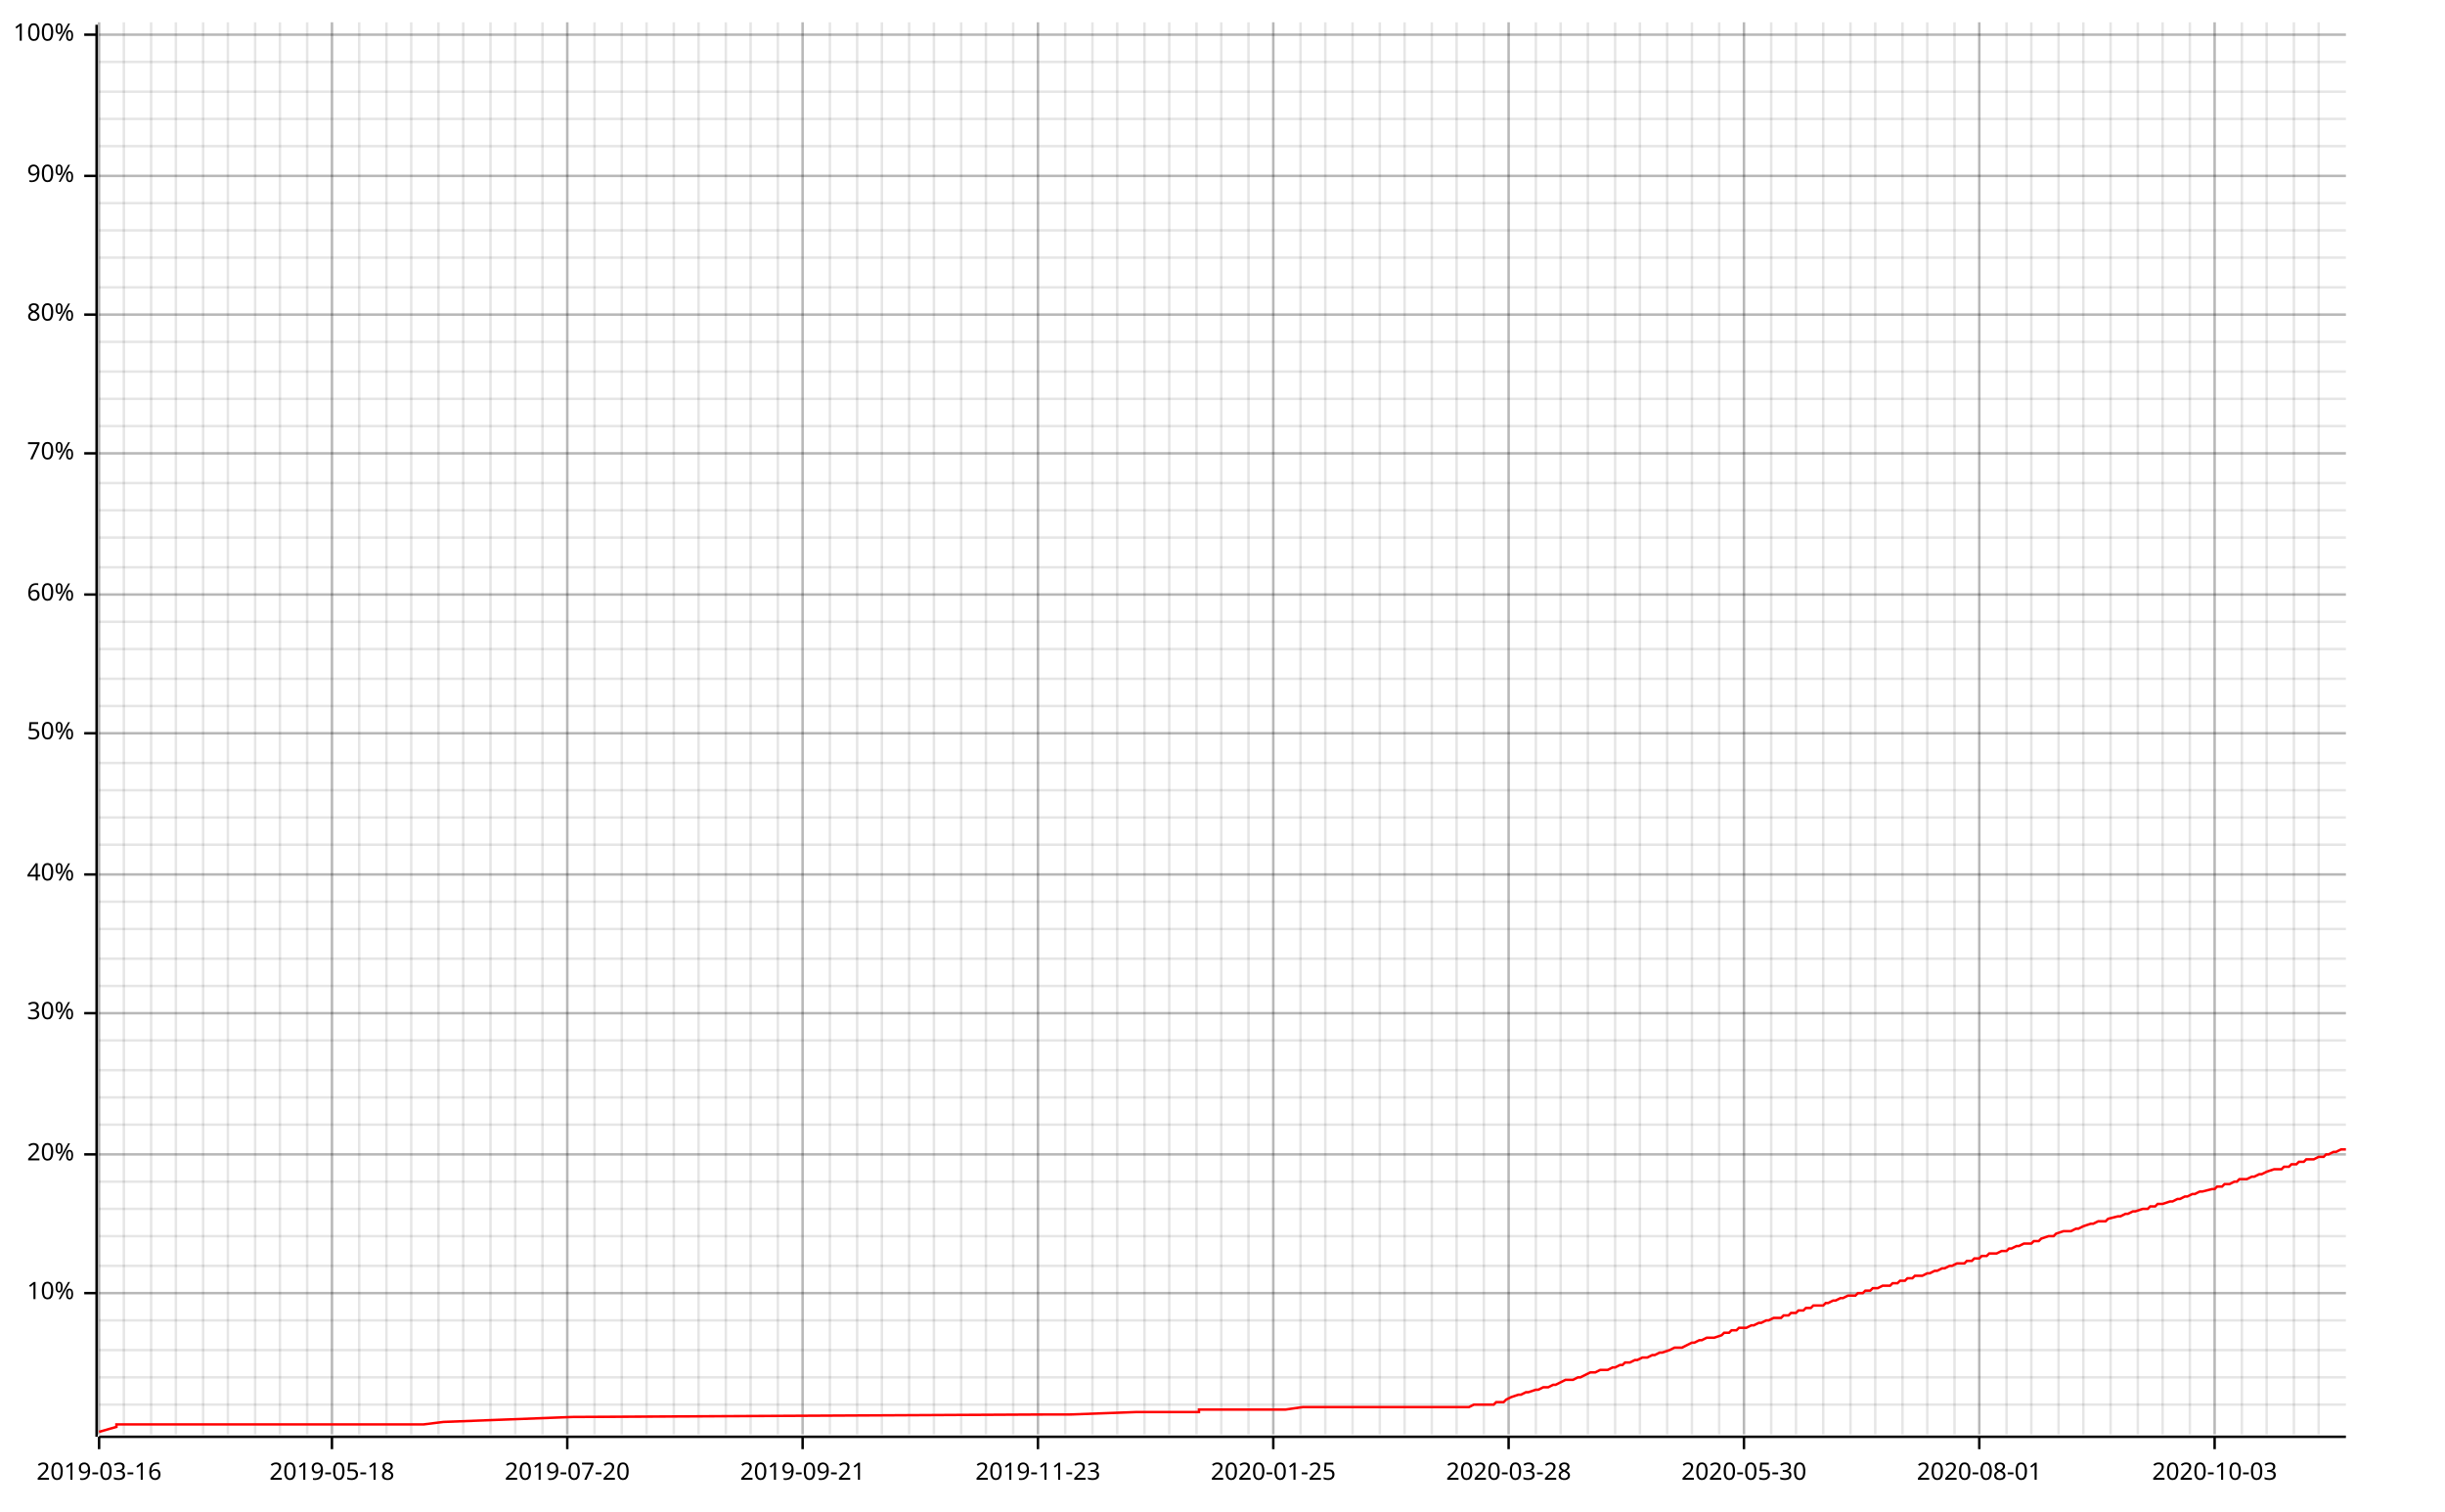
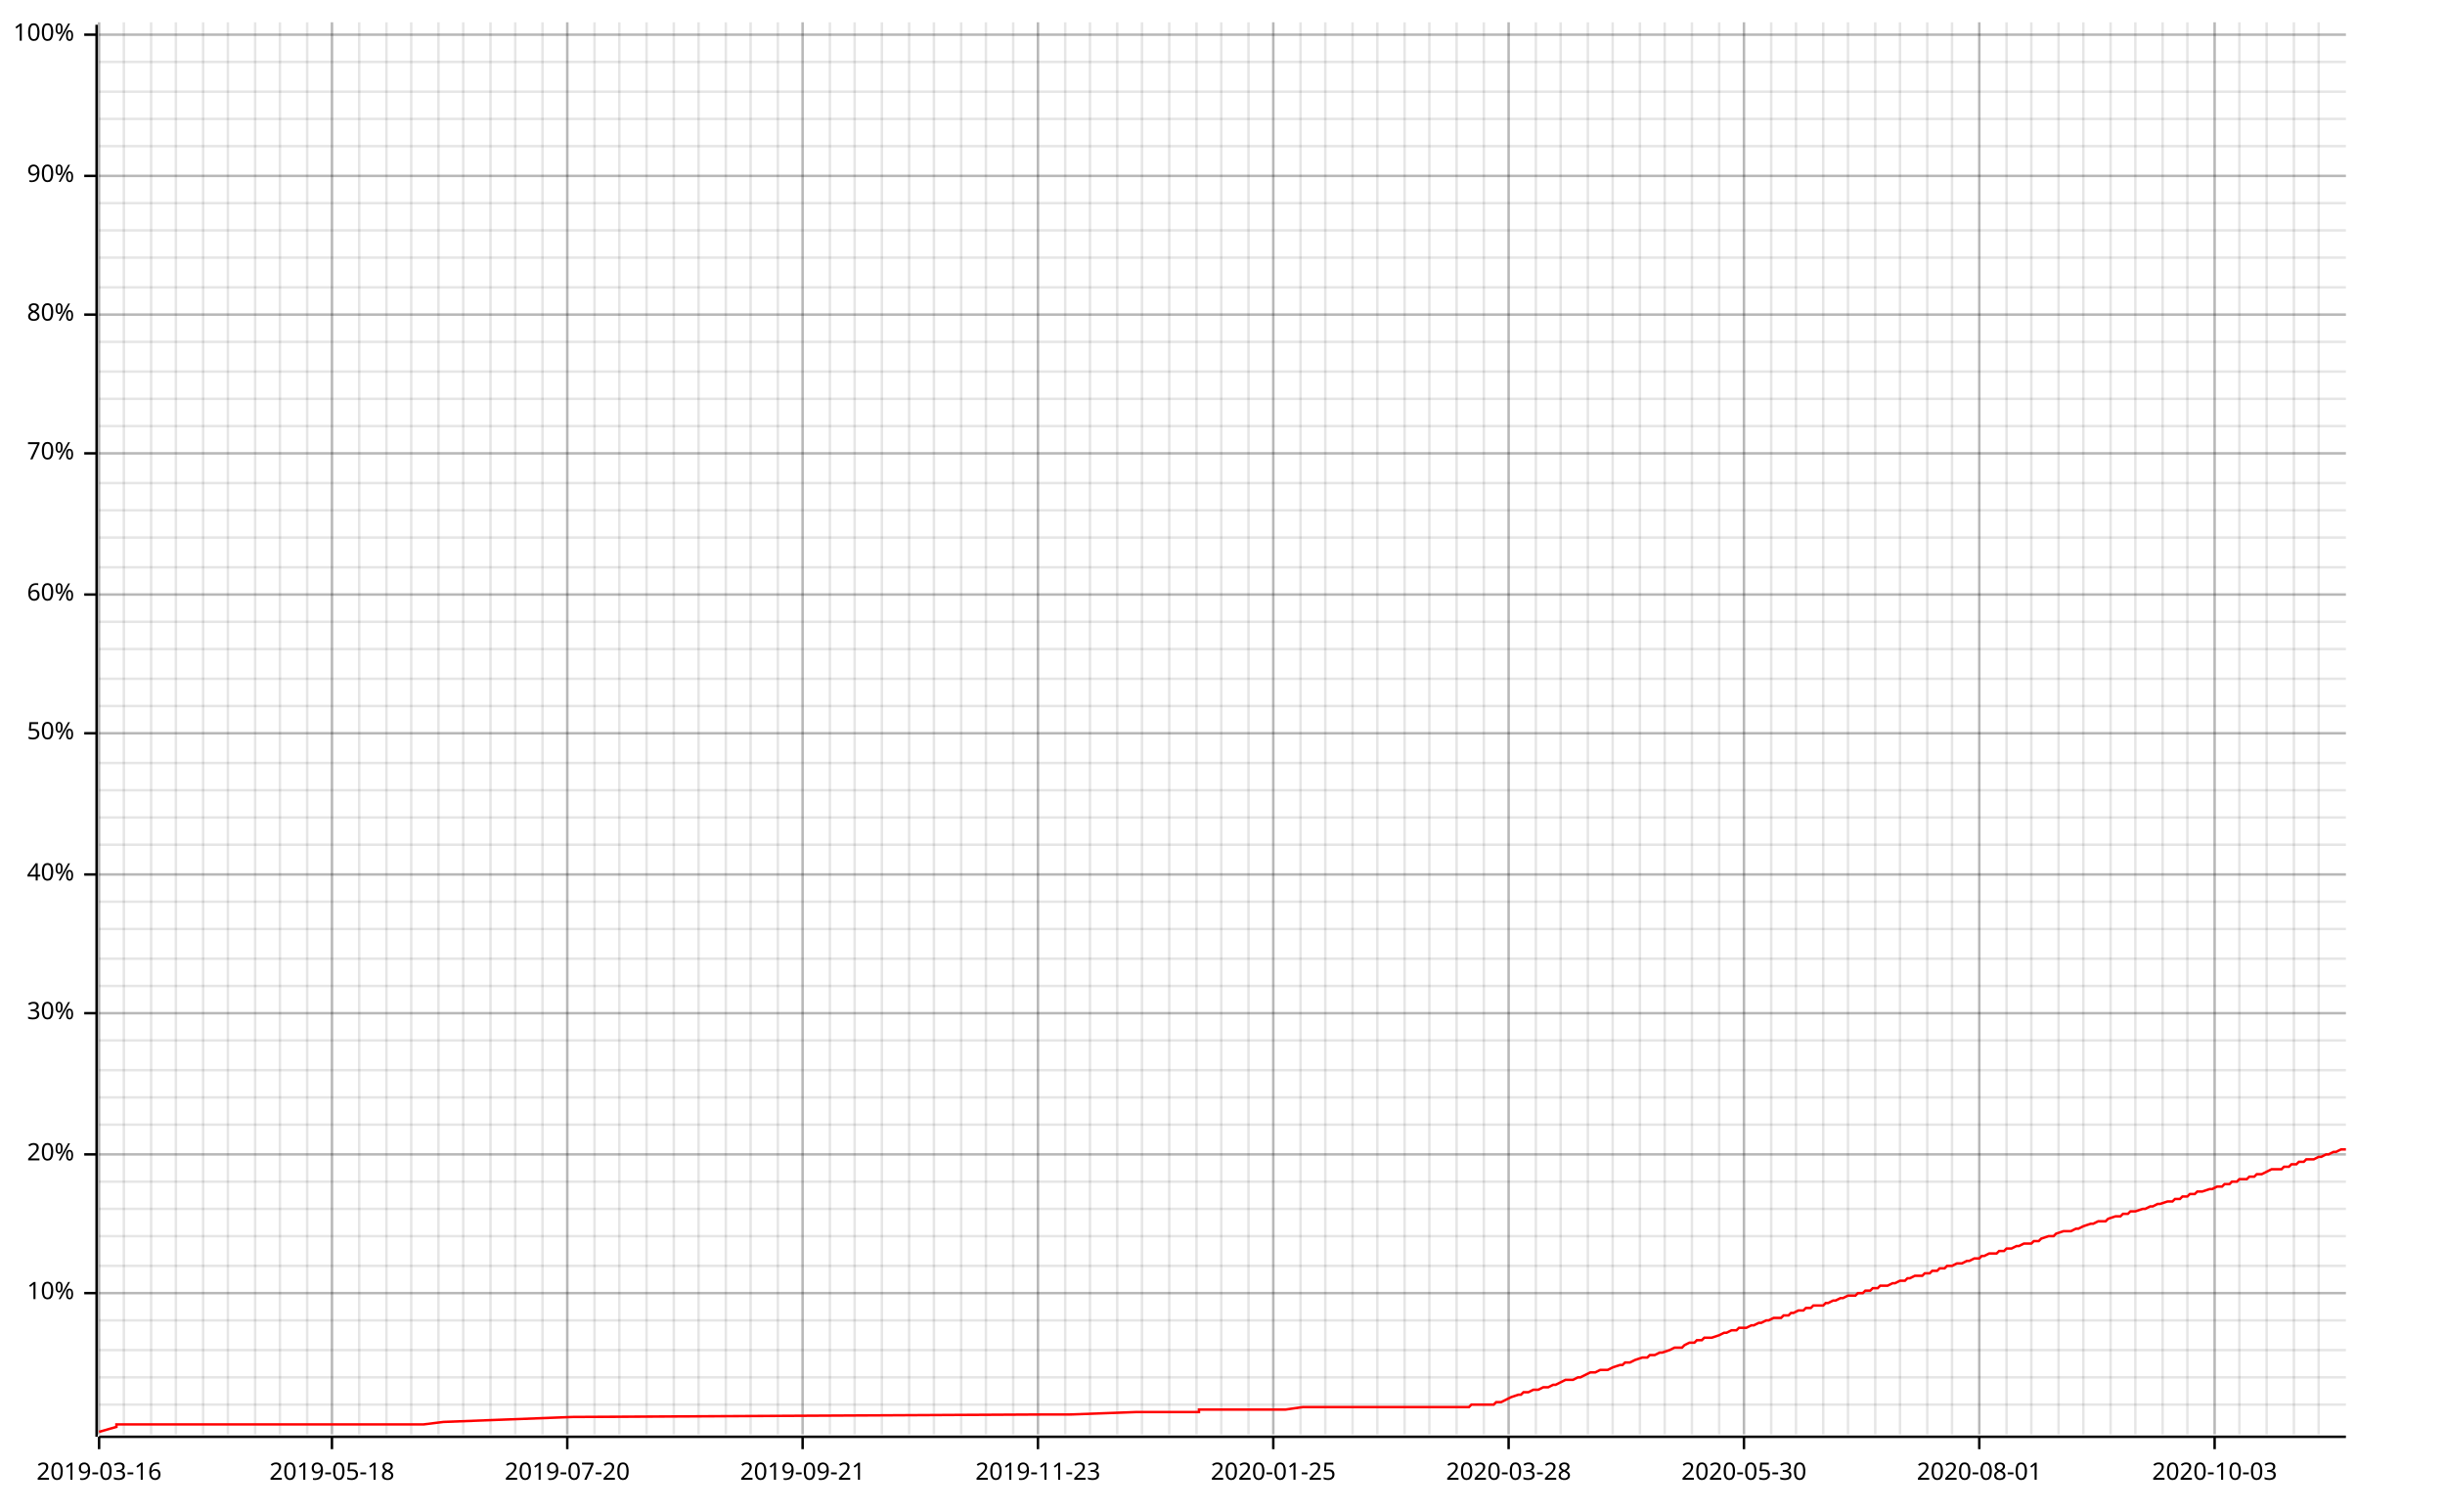
<svg xmlns="http://www.w3.org/2000/svg" width="987" height="610" viewBox="0 0 987 610">
  <line opacity="0.1" stroke="#000000" stroke-width="1" x1="40" y1="579" x2="40" y2="9" />
  <line opacity="0.1" stroke="#000000" stroke-width="1" x1="50" y1="579" x2="50" y2="9" />
  <line opacity="0.1" stroke="#000000" stroke-width="1" x1="61" y1="579" x2="61" y2="9" />
  <line opacity="0.1" stroke="#000000" stroke-width="1" x1="71" y1="579" x2="71" y2="9" />
  <line opacity="0.1" stroke="#000000" stroke-width="1" x1="82" y1="579" x2="82" y2="9" />
  <line opacity="0.1" stroke="#000000" stroke-width="1" x1="92" y1="579" x2="92" y2="9" />
  <line opacity="0.1" stroke="#000000" stroke-width="1" x1="103" y1="579" x2="103" y2="9" />
  <line opacity="0.1" stroke="#000000" stroke-width="1" x1="113" y1="579" x2="113" y2="9" />
  <line opacity="0.1" stroke="#000000" stroke-width="1" x1="124" y1="579" x2="124" y2="9" />
  <line opacity="0.1" stroke="#000000" stroke-width="1" x1="134" y1="579" x2="134" y2="9" />
  <line opacity="0.1" stroke="#000000" stroke-width="1" x1="145" y1="579" x2="145" y2="9" />
  <line opacity="0.1" stroke="#000000" stroke-width="1" x1="156" y1="579" x2="156" y2="9" />
  <line opacity="0.1" stroke="#000000" stroke-width="1" x1="166" y1="579" x2="166" y2="9" />
  <line opacity="0.1" stroke="#000000" stroke-width="1" x1="177" y1="579" x2="177" y2="9" />
  <line opacity="0.1" stroke="#000000" stroke-width="1" x1="187" y1="579" x2="187" y2="9" />
  <line opacity="0.1" stroke="#000000" stroke-width="1" x1="198" y1="579" x2="198" y2="9" />
  <line opacity="0.1" stroke="#000000" stroke-width="1" x1="208" y1="579" x2="208" y2="9" />
  <line opacity="0.1" stroke="#000000" stroke-width="1" x1="219" y1="579" x2="219" y2="9" />
  <line opacity="0.1" stroke="#000000" stroke-width="1" x1="229" y1="579" x2="229" y2="9" />
  <line opacity="0.1" stroke="#000000" stroke-width="1" x1="240" y1="579" x2="240" y2="9" />
-   <line opacity="0.1" stroke="#000000" stroke-width="1" x1="251" y1="579" x2="251" y2="9" />
+   <line opacity="0.1" stroke="#000000" stroke-width="1" x1="250" y1="579" x2="250" y2="9" />
  <line opacity="0.1" stroke="#000000" stroke-width="1" x1="261" y1="579" x2="261" y2="9" />
  <line opacity="0.1" stroke="#000000" stroke-width="1" x1="272" y1="579" x2="272" y2="9" />
  <line opacity="0.1" stroke="#000000" stroke-width="1" x1="282" y1="579" x2="282" y2="9" />
  <line opacity="0.1" stroke="#000000" stroke-width="1" x1="293" y1="579" x2="293" y2="9" />
  <line opacity="0.1" stroke="#000000" stroke-width="1" x1="303" y1="579" x2="303" y2="9" />
  <line opacity="0.1" stroke="#000000" stroke-width="1" x1="314" y1="579" x2="314" y2="9" />
  <line opacity="0.1" stroke="#000000" stroke-width="1" x1="324" y1="579" x2="324" y2="9" />
  <line opacity="0.1" stroke="#000000" stroke-width="1" x1="335" y1="579" x2="335" y2="9" />
-   <line opacity="0.1" stroke="#000000" stroke-width="1" x1="346" y1="579" x2="346" y2="9" />
+   <line opacity="0.1" stroke="#000000" stroke-width="1" x1="345" y1="579" x2="345" y2="9" />
  <line opacity="0.1" stroke="#000000" stroke-width="1" x1="356" y1="579" x2="356" y2="9" />
  <line opacity="0.1" stroke="#000000" stroke-width="1" x1="367" y1="579" x2="367" y2="9" />
  <line opacity="0.1" stroke="#000000" stroke-width="1" x1="377" y1="579" x2="377" y2="9" />
  <line opacity="0.1" stroke="#000000" stroke-width="1" x1="388" y1="579" x2="388" y2="9" />
  <line opacity="0.1" stroke="#000000" stroke-width="1" x1="398" y1="579" x2="398" y2="9" />
  <line opacity="0.1" stroke="#000000" stroke-width="1" x1="409" y1="579" x2="409" y2="9" />
  <line opacity="0.1" stroke="#000000" stroke-width="1" x1="419" y1="579" x2="419" y2="9" />
  <line opacity="0.1" stroke="#000000" stroke-width="1" x1="430" y1="579" x2="430" y2="9" />
-   <line opacity="0.1" stroke="#000000" stroke-width="1" x1="441" y1="579" x2="441" y2="9" />
+   <line opacity="0.1" stroke="#000000" stroke-width="1" x1="440" y1="579" x2="440" y2="9" />
  <line opacity="0.1" stroke="#000000" stroke-width="1" x1="451" y1="579" x2="451" y2="9" />
-   <line opacity="0.1" stroke="#000000" stroke-width="1" x1="462" y1="579" x2="462" y2="9" />
+   <line opacity="0.1" stroke="#000000" stroke-width="1" x1="461" y1="579" x2="461" y2="9" />
  <line opacity="0.1" stroke="#000000" stroke-width="1" x1="472" y1="579" x2="472" y2="9" />
  <line opacity="0.1" stroke="#000000" stroke-width="1" x1="483" y1="579" x2="483" y2="9" />
  <line opacity="0.1" stroke="#000000" stroke-width="1" x1="493" y1="579" x2="493" y2="9" />
  <line opacity="0.1" stroke="#000000" stroke-width="1" x1="504" y1="579" x2="504" y2="9" />
  <line opacity="0.1" stroke="#000000" stroke-width="1" x1="514" y1="579" x2="514" y2="9" />
  <line opacity="0.1" stroke="#000000" stroke-width="1" x1="525" y1="579" x2="525" y2="9" />
  <line opacity="0.1" stroke="#000000" stroke-width="1" x1="535" y1="579" x2="535" y2="9" />
  <line opacity="0.1" stroke="#000000" stroke-width="1" x1="546" y1="579" x2="546" y2="9" />
-   <line opacity="0.1" stroke="#000000" stroke-width="1" x1="557" y1="579" x2="557" y2="9" />
+   <line opacity="0.1" stroke="#000000" stroke-width="1" x1="556" y1="579" x2="556" y2="9" />
  <line opacity="0.1" stroke="#000000" stroke-width="1" x1="567" y1="579" x2="567" y2="9" />
-   <line opacity="0.1" stroke="#000000" stroke-width="1" x1="578" y1="579" x2="578" y2="9" />
+   <line opacity="0.1" stroke="#000000" stroke-width="1" x1="577" y1="579" x2="577" y2="9" />
  <line opacity="0.1" stroke="#000000" stroke-width="1" x1="588" y1="579" x2="588" y2="9" />
  <line opacity="0.1" stroke="#000000" stroke-width="1" x1="599" y1="579" x2="599" y2="9" />
  <line opacity="0.1" stroke="#000000" stroke-width="1" x1="609" y1="579" x2="609" y2="9" />
  <line opacity="0.1" stroke="#000000" stroke-width="1" x1="620" y1="579" x2="620" y2="9" />
  <line opacity="0.1" stroke="#000000" stroke-width="1" x1="630" y1="579" x2="630" y2="9" />
  <line opacity="0.1" stroke="#000000" stroke-width="1" x1="641" y1="579" x2="641" y2="9" />
-   <line opacity="0.1" stroke="#000000" stroke-width="1" x1="652" y1="579" x2="652" y2="9" />
+   <line opacity="0.1" stroke="#000000" stroke-width="1" x1="651" y1="579" x2="651" y2="9" />
  <line opacity="0.1" stroke="#000000" stroke-width="1" x1="662" y1="579" x2="662" y2="9" />
-   <line opacity="0.1" stroke="#000000" stroke-width="1" x1="673" y1="579" x2="673" y2="9" />
+   <line opacity="0.1" stroke="#000000" stroke-width="1" x1="672" y1="579" x2="672" y2="9" />
  <line opacity="0.1" stroke="#000000" stroke-width="1" x1="683" y1="579" x2="683" y2="9" />
  <line opacity="0.1" stroke="#000000" stroke-width="1" x1="694" y1="579" x2="694" y2="9" />
  <line opacity="0.1" stroke="#000000" stroke-width="1" x1="704" y1="579" x2="704" y2="9" />
  <line opacity="0.1" stroke="#000000" stroke-width="1" x1="715" y1="579" x2="715" y2="9" />
  <line opacity="0.1" stroke="#000000" stroke-width="1" x1="725" y1="579" x2="725" y2="9" />
  <line opacity="0.1" stroke="#000000" stroke-width="1" x1="736" y1="579" x2="736" y2="9" />
-   <line opacity="0.1" stroke="#000000" stroke-width="1" x1="747" y1="579" x2="747" y2="9" />
+   <line opacity="0.1" stroke="#000000" stroke-width="1" x1="746" y1="579" x2="746" y2="9" />
  <line opacity="0.1" stroke="#000000" stroke-width="1" x1="757" y1="579" x2="757" y2="9" />
-   <line opacity="0.1" stroke="#000000" stroke-width="1" x1="768" y1="579" x2="768" y2="9" />
+   <line opacity="0.1" stroke="#000000" stroke-width="1" x1="767" y1="579" x2="767" y2="9" />
  <line opacity="0.1" stroke="#000000" stroke-width="1" x1="778" y1="579" x2="778" y2="9" />
-   <line opacity="0.1" stroke="#000000" stroke-width="1" x1="789" y1="579" x2="789" y2="9" />
+   <line opacity="0.1" stroke="#000000" stroke-width="1" x1="788" y1="579" x2="788" y2="9" />
  <line opacity="0.1" stroke="#000000" stroke-width="1" x1="799" y1="579" x2="799" y2="9" />
  <line opacity="0.1" stroke="#000000" stroke-width="1" x1="810" y1="579" x2="810" y2="9" />
  <line opacity="0.1" stroke="#000000" stroke-width="1" x1="820" y1="579" x2="820" y2="9" />
  <line opacity="0.1" stroke="#000000" stroke-width="1" x1="831" y1="579" x2="831" y2="9" />
  <line opacity="0.1" stroke="#000000" stroke-width="1" x1="841" y1="579" x2="841" y2="9" />
  <line opacity="0.1" stroke="#000000" stroke-width="1" x1="852" y1="579" x2="852" y2="9" />
-   <line opacity="0.1" stroke="#000000" stroke-width="1" x1="863" y1="579" x2="863" y2="9" />
+   <line opacity="0.1" stroke="#000000" stroke-width="1" x1="862" y1="579" x2="862" y2="9" />
  <line opacity="0.1" stroke="#000000" stroke-width="1" x1="873" y1="579" x2="873" y2="9" />
-   <line opacity="0.1" stroke="#000000" stroke-width="1" x1="884" y1="579" x2="884" y2="9" />
+   <line opacity="0.1" stroke="#000000" stroke-width="1" x1="883" y1="579" x2="883" y2="9" />
  <line opacity="0.1" stroke="#000000" stroke-width="1" x1="894" y1="579" x2="894" y2="9" />
-   <line opacity="0.1" stroke="#000000" stroke-width="1" x1="905" y1="579" x2="905" y2="9" />
+   <line opacity="0.1" stroke="#000000" stroke-width="1" x1="904" y1="579" x2="904" y2="9" />
  <line opacity="0.1" stroke="#000000" stroke-width="1" x1="915" y1="579" x2="915" y2="9" />
  <line opacity="0.1" stroke="#000000" stroke-width="1" x1="926" y1="579" x2="926" y2="9" />
  <line opacity="0.1" stroke="#000000" stroke-width="1" x1="936" y1="579" x2="936" y2="9" />
  <line opacity="0.1" stroke="#000000" stroke-width="1" x1="40" y1="567" x2="947" y2="567" />
  <line opacity="0.1" stroke="#000000" stroke-width="1" x1="40" y1="556" x2="947" y2="556" />
  <line opacity="0.1" stroke="#000000" stroke-width="1" x1="40" y1="545" x2="947" y2="545" />
  <line opacity="0.1" stroke="#000000" stroke-width="1" x1="40" y1="533" x2="947" y2="533" />
  <line opacity="0.1" stroke="#000000" stroke-width="1" x1="40" y1="522" x2="947" y2="522" />
  <line opacity="0.1" stroke="#000000" stroke-width="1" x1="40" y1="511" x2="947" y2="511" />
  <line opacity="0.1" stroke="#000000" stroke-width="1" x1="40" y1="499" x2="947" y2="499" />
  <line opacity="0.1" stroke="#000000" stroke-width="1" x1="40" y1="488" x2="947" y2="488" />
  <line opacity="0.1" stroke="#000000" stroke-width="1" x1="40" y1="477" x2="947" y2="477" />
  <line opacity="0.1" stroke="#000000" stroke-width="1" x1="40" y1="466" x2="947" y2="466" />
  <line opacity="0.1" stroke="#000000" stroke-width="1" x1="40" y1="454" x2="947" y2="454" />
  <line opacity="0.1" stroke="#000000" stroke-width="1" x1="40" y1="443" x2="947" y2="443" />
  <line opacity="0.1" stroke="#000000" stroke-width="1" x1="40" y1="432" x2="947" y2="432" />
  <line opacity="0.1" stroke="#000000" stroke-width="1" x1="40" y1="420" x2="947" y2="420" />
  <line opacity="0.1" stroke="#000000" stroke-width="1" x1="40" y1="409" x2="947" y2="409" />
  <line opacity="0.1" stroke="#000000" stroke-width="1" x1="40" y1="398" x2="947" y2="398" />
  <line opacity="0.1" stroke="#000000" stroke-width="1" x1="40" y1="387" x2="947" y2="387" />
  <line opacity="0.1" stroke="#000000" stroke-width="1" x1="40" y1="375" x2="947" y2="375" />
  <line opacity="0.1" stroke="#000000" stroke-width="1" x1="40" y1="364" x2="947" y2="364" />
  <line opacity="0.1" stroke="#000000" stroke-width="1" x1="40" y1="353" x2="947" y2="353" />
  <line opacity="0.1" stroke="#000000" stroke-width="1" x1="40" y1="341" x2="947" y2="341" />
  <line opacity="0.1" stroke="#000000" stroke-width="1" x1="40" y1="330" x2="947" y2="330" />
  <line opacity="0.1" stroke="#000000" stroke-width="1" x1="40" y1="319" x2="947" y2="319" />
  <line opacity="0.1" stroke="#000000" stroke-width="1" x1="40" y1="308" x2="947" y2="308" />
  <line opacity="0.1" stroke="#000000" stroke-width="1" x1="40" y1="296" x2="947" y2="296" />
  <line opacity="0.1" stroke="#000000" stroke-width="1" x1="40" y1="285" x2="947" y2="285" />
  <line opacity="0.1" stroke="#000000" stroke-width="1" x1="40" y1="274" x2="947" y2="274" />
  <line opacity="0.1" stroke="#000000" stroke-width="1" x1="40" y1="262" x2="947" y2="262" />
  <line opacity="0.1" stroke="#000000" stroke-width="1" x1="40" y1="251" x2="947" y2="251" />
  <line opacity="0.1" stroke="#000000" stroke-width="1" x1="40" y1="240" x2="947" y2="240" />
  <line opacity="0.1" stroke="#000000" stroke-width="1" x1="40" y1="229" x2="947" y2="229" />
  <line opacity="0.1" stroke="#000000" stroke-width="1" x1="40" y1="217" x2="947" y2="217" />
  <line opacity="0.1" stroke="#000000" stroke-width="1" x1="40" y1="206" x2="947" y2="206" />
  <line opacity="0.1" stroke="#000000" stroke-width="1" x1="40" y1="195" x2="947" y2="195" />
  <line opacity="0.1" stroke="#000000" stroke-width="1" x1="40" y1="183" x2="947" y2="183" />
  <line opacity="0.1" stroke="#000000" stroke-width="1" x1="40" y1="172" x2="947" y2="172" />
  <line opacity="0.1" stroke="#000000" stroke-width="1" x1="40" y1="161" x2="947" y2="161" />
  <line opacity="0.1" stroke="#000000" stroke-width="1" x1="40" y1="150" x2="947" y2="150" />
  <line opacity="0.1" stroke="#000000" stroke-width="1" x1="40" y1="138" x2="947" y2="138" />
  <line opacity="0.1" stroke="#000000" stroke-width="1" x1="40" y1="127" x2="947" y2="127" />
  <line opacity="0.1" stroke="#000000" stroke-width="1" x1="40" y1="116" x2="947" y2="116" />
  <line opacity="0.1" stroke="#000000" stroke-width="1" x1="40" y1="104" x2="947" y2="104" />
  <line opacity="0.1" stroke="#000000" stroke-width="1" x1="40" y1="93" x2="947" y2="93" />
  <line opacity="0.1" stroke="#000000" stroke-width="1" x1="40" y1="82" x2="947" y2="82" />
  <line opacity="0.1" stroke="#000000" stroke-width="1" x1="40" y1="71" x2="947" y2="71" />
  <line opacity="0.1" stroke="#000000" stroke-width="1" x1="40" y1="59" x2="947" y2="59" />
  <line opacity="0.1" stroke="#000000" stroke-width="1" x1="40" y1="48" x2="947" y2="48" />
  <line opacity="0.1" stroke="#000000" stroke-width="1" x1="40" y1="37" x2="947" y2="37" />
  <line opacity="0.1" stroke="#000000" stroke-width="1" x1="40" y1="25" x2="947" y2="25" />
  <line opacity="0.1" stroke="#000000" stroke-width="1" x1="40" y1="14" x2="947" y2="14" />
  <line opacity="0.2" stroke="#000000" stroke-width="1" x1="40" y1="579" x2="40" y2="9" />
  <line opacity="0.2" stroke="#000000" stroke-width="1" x1="134" y1="579" x2="134" y2="9" />
  <line opacity="0.2" stroke="#000000" stroke-width="1" x1="229" y1="579" x2="229" y2="9" />
  <line opacity="0.2" stroke="#000000" stroke-width="1" x1="324" y1="579" x2="324" y2="9" />
  <line opacity="0.2" stroke="#000000" stroke-width="1" x1="419" y1="579" x2="419" y2="9" />
  <line opacity="0.2" stroke="#000000" stroke-width="1" x1="514" y1="579" x2="514" y2="9" />
  <line opacity="0.2" stroke="#000000" stroke-width="1" x1="609" y1="579" x2="609" y2="9" />
  <line opacity="0.2" stroke="#000000" stroke-width="1" x1="704" y1="579" x2="704" y2="9" />
  <line opacity="0.2" stroke="#000000" stroke-width="1" x1="799" y1="579" x2="799" y2="9" />
  <line opacity="0.2" stroke="#000000" stroke-width="1" x1="894" y1="579" x2="894" y2="9" />
  <line opacity="0.2" stroke="#000000" stroke-width="1" x1="40" y1="522" x2="947" y2="522" />
  <line opacity="0.2" stroke="#000000" stroke-width="1" x1="40" y1="466" x2="947" y2="466" />
  <line opacity="0.2" stroke="#000000" stroke-width="1" x1="40" y1="409" x2="947" y2="409" />
  <line opacity="0.2" stroke="#000000" stroke-width="1" x1="40" y1="353" x2="947" y2="353" />
  <line opacity="0.2" stroke="#000000" stroke-width="1" x1="40" y1="296" x2="947" y2="296" />
  <line opacity="0.2" stroke="#000000" stroke-width="1" x1="40" y1="240" x2="947" y2="240" />
  <line opacity="0.2" stroke="#000000" stroke-width="1" x1="40" y1="183" x2="947" y2="183" />
  <line opacity="0.2" stroke="#000000" stroke-width="1" x1="40" y1="127" x2="947" y2="127" />
  <line opacity="0.2" stroke="#000000" stroke-width="1" x1="40" y1="71" x2="947" y2="71" />
  <line opacity="0.2" stroke="#000000" stroke-width="1" x1="40" y1="14" x2="947" y2="14" />
  <polyline fill="none" opacity="1" stroke="#000000" stroke-width="1" points="39,10 39,580 " />
  <text x="30" y="522" dy="0.5ex" text-anchor="end" font-family="sans-serif" font-size="9.677" opacity="1" fill="#000000">
10%
</text>
  <polyline fill="none" opacity="1" stroke="#000000" stroke-width="1" points="34,522 39,522 " />
  <text x="30" y="466" dy="0.5ex" text-anchor="end" font-family="sans-serif" font-size="9.677" opacity="1" fill="#000000">
20%
</text>
  <polyline fill="none" opacity="1" stroke="#000000" stroke-width="1" points="34,466 39,466 " />
  <text x="30" y="409" dy="0.5ex" text-anchor="end" font-family="sans-serif" font-size="9.677" opacity="1" fill="#000000">
30%
</text>
  <polyline fill="none" opacity="1" stroke="#000000" stroke-width="1" points="34,409 39,409 " />
  <text x="30" y="353" dy="0.5ex" text-anchor="end" font-family="sans-serif" font-size="9.677" opacity="1" fill="#000000">
40%
</text>
  <polyline fill="none" opacity="1" stroke="#000000" stroke-width="1" points="34,353 39,353 " />
  <text x="30" y="296" dy="0.5ex" text-anchor="end" font-family="sans-serif" font-size="9.677" opacity="1" fill="#000000">
50%
</text>
  <polyline fill="none" opacity="1" stroke="#000000" stroke-width="1" points="34,296 39,296 " />
  <text x="30" y="240" dy="0.5ex" text-anchor="end" font-family="sans-serif" font-size="9.677" opacity="1" fill="#000000">
60%
</text>
  <polyline fill="none" opacity="1" stroke="#000000" stroke-width="1" points="34,240 39,240 " />
  <text x="30" y="183" dy="0.5ex" text-anchor="end" font-family="sans-serif" font-size="9.677" opacity="1" fill="#000000">
70%
</text>
  <polyline fill="none" opacity="1" stroke="#000000" stroke-width="1" points="34,183 39,183 " />
  <text x="30" y="127" dy="0.5ex" text-anchor="end" font-family="sans-serif" font-size="9.677" opacity="1" fill="#000000">
80%
</text>
  <polyline fill="none" opacity="1" stroke="#000000" stroke-width="1" points="34,127 39,127 " />
  <text x="30" y="71" dy="0.5ex" text-anchor="end" font-family="sans-serif" font-size="9.677" opacity="1" fill="#000000">
90%
</text>
  <polyline fill="none" opacity="1" stroke="#000000" stroke-width="1" points="34,71 39,71 " />
  <text x="30" y="14" dy="0.5ex" text-anchor="end" font-family="sans-serif" font-size="9.677" opacity="1" fill="#000000">
100%
</text>
  <polyline fill="none" opacity="1" stroke="#000000" stroke-width="1" points="34,14 39,14 " />
  <polyline fill="none" opacity="1" stroke="#000000" stroke-width="1" points="40,580 947,580 " />
  <text x="40" y="590" dy="0.76em" text-anchor="middle" font-family="sans-serif" font-size="9.677" opacity="1" fill="#000000">
2019-03-16
</text>
  <polyline fill="none" opacity="1" stroke="#000000" stroke-width="1" points="40,580 40,585 " />
  <text x="134" y="590" dy="0.76em" text-anchor="middle" font-family="sans-serif" font-size="9.677" opacity="1" fill="#000000">
2019-05-18
</text>
  <polyline fill="none" opacity="1" stroke="#000000" stroke-width="1" points="134,580 134,585 " />
  <text x="229" y="590" dy="0.76em" text-anchor="middle" font-family="sans-serif" font-size="9.677" opacity="1" fill="#000000">
2019-07-20
</text>
  <polyline fill="none" opacity="1" stroke="#000000" stroke-width="1" points="229,580 229,585 " />
  <text x="324" y="590" dy="0.76em" text-anchor="middle" font-family="sans-serif" font-size="9.677" opacity="1" fill="#000000">
2019-09-21
</text>
  <polyline fill="none" opacity="1" stroke="#000000" stroke-width="1" points="324,580 324,585 " />
  <text x="419" y="590" dy="0.76em" text-anchor="middle" font-family="sans-serif" font-size="9.677" opacity="1" fill="#000000">
2019-11-23
</text>
  <polyline fill="none" opacity="1" stroke="#000000" stroke-width="1" points="419,580 419,585 " />
  <text x="514" y="590" dy="0.76em" text-anchor="middle" font-family="sans-serif" font-size="9.677" opacity="1" fill="#000000">
2020-01-25
</text>
  <polyline fill="none" opacity="1" stroke="#000000" stroke-width="1" points="514,580 514,585 " />
  <text x="609" y="590" dy="0.76em" text-anchor="middle" font-family="sans-serif" font-size="9.677" opacity="1" fill="#000000">
2020-03-28
</text>
  <polyline fill="none" opacity="1" stroke="#000000" stroke-width="1" points="609,580 609,585 " />
  <text x="704" y="590" dy="0.76em" text-anchor="middle" font-family="sans-serif" font-size="9.677" opacity="1" fill="#000000">
2020-05-30
</text>
  <polyline fill="none" opacity="1" stroke="#000000" stroke-width="1" points="704,580 704,585 " />
  <text x="799" y="590" dy="0.76em" text-anchor="middle" font-family="sans-serif" font-size="9.677" opacity="1" fill="#000000">
2020-08-01
</text>
  <polyline fill="none" opacity="1" stroke="#000000" stroke-width="1" points="799,580 799,585 " />
  <text x="894" y="590" dy="0.76em" text-anchor="middle" font-family="sans-serif" font-size="9.677" opacity="1" fill="#000000">
2020-10-03
</text>
  <polyline fill="none" opacity="1" stroke="#000000" stroke-width="1" points="894,580 894,585 " />
-   <polyline fill="none" opacity="1" stroke="#FF0000" stroke-width="1" points="40,578 40,578 47,576 47,575 159,575 163,575 164,575 168,575 171,575 179,574 231,572 231,572 421,571 432,571 459,570 472,570 484,570 484,569 504,569 519,569 526,568 593,568 595,567 596,567 603,567 604,566 605,566 607,566 608,565 610,564 613,563 614,563 616,562 617,562 620,561 621,561 623,560 625,560 627,559 628,559 630,558 632,557 632,557 634,557 635,557 637,556 638,556 640,555 642,554 644,554 646,553 647,553 649,553 651,552 652,552 654,551 655,551 656,550 658,550 660,549 661,549 663,548 665,548 667,547 668,547 670,546 671,546 674,545 676,544 678,544 679,544 681,543 683,542 684,542 686,541 687,541 689,540 690,540 692,540 695,539 696,538 698,538 699,537 701,537 702,536 704,536 705,536 707,535 708,535 710,534 711,534 713,533 714,533 716,532 719,532 720,531 722,531 723,530 725,530 726,529 728,529 729,528 731,528 732,527 734,527 736,527 737,526 738,526 740,525 741,525 743,524 744,524 746,523 748,523 749,523 750,522 752,522 753,521 755,521 756,520 758,520 760,519 761,519 763,519 764,518 766,518 767,517 769,517 770,516 772,516 773,515 775,515 776,515 778,514 779,514 781,513 782,513 784,512 785,512 787,511 788,511 790,510 791,510 793,510 794,509 796,509 797,508 799,508 800,507 802,507 803,506 805,506 806,506 808,505 810,505 811,504 812,504 814,503 815,503 817,502 818,502 820,502 821,501 823,501 824,500 827,499 829,499 830,498 833,497 835,497 836,497 838,496 839,496 841,495 844,494 845,494 847,493 848,493 850,493 851,492 855,491 856,491 858,490 859,490 861,489 862,489 865,488 867,488 868,487 870,487 871,486 873,486 876,485 877,485 879,484 880,484 882,483 883,483 885,482 886,482 888,481 889,481 893,480 894,480 895,479 897,479 898,478 900,478 902,477 903,477 904,476 906,476 907,476 909,475 910,475 912,474 913,474 915,473 918,472 919,472 921,472 922,471 924,471 925,470 927,470 928,469 930,469 931,468 933,468 934,468 936,467 938,467 939,466 940,466 942,465 943,465 945,464 947,464 " />
+   <polyline fill="none" opacity="1" stroke="#FF0000" stroke-width="1" points="40,578 40,578 47,576 47,575 159,575 163,575 164,575 168,575 171,575 179,574 231,572 231,572 420,571 432,571 459,570 472,570 484,570 484,569 504,569 519,569 526,568 593,568 594,567 596,567 603,567 604,566 605,566 606,566 608,565 610,564 613,563 614,563 615,562 617,562 619,561 621,561 623,560 625,560 627,559 628,559 630,558 632,557 632,557 634,557 635,557 637,556 638,556 640,555 642,554 644,554 646,553 647,553 649,553 651,552 651,552 654,551 655,551 656,550 658,550 660,549 660,549 663,548 665,548 666,547 668,547 670,546 671,546 674,545 676,544 677,544 679,544 680,543 682,542 684,542 685,541 687,541 688,540 690,540 691,540 694,539 696,538 697,538 699,537 701,537 702,536 704,536 705,536 707,535 708,535 710,534 711,534 713,533 714,533 716,532 719,532 720,531 722,531 723,530 724,530 726,529 728,529 729,528 731,528 732,527 734,527 736,527 737,526 738,526 740,525 741,525 743,524 744,524 746,523 747,523 749,523 750,522 752,522 753,521 755,521 756,520 758,520 759,519 761,519 762,519 764,518 765,518 767,517 769,517 770,516 771,516 773,515 774,515 776,515 777,514 779,514 780,513 782,513 783,512 785,512 786,511 788,511 790,510 791,510 792,510 794,509 795,509 797,508 799,508 800,507 801,507 803,506 804,506 806,506 807,505 809,505 810,504 812,504 814,503 815,503 817,502 818,502 820,502 821,501 823,501 824,500 827,499 829,499 830,498 833,497 835,497 836,497 838,496 839,496 841,495 844,494 845,494 847,493 848,493 850,493 851,492 854,491 856,491 857,490 859,490 860,489 862,489 865,488 866,488 868,487 869,487 871,486 872,486 875,485 877,485 878,484 880,484 881,483 883,483 884,482 886,482 887,481 889,481 892,480 893,480 895,479 897,479 898,478 900,478 901,477 903,477 904,476 906,476 907,476 908,475 910,475 911,474 913,474 915,473 917,472 919,472 921,472 922,471 924,471 925,470 927,470 928,469 930,469 931,468 933,468 934,468 936,467 937,467 939,466 940,466 942,465 943,465 945,464 947,464 " />
</svg>
